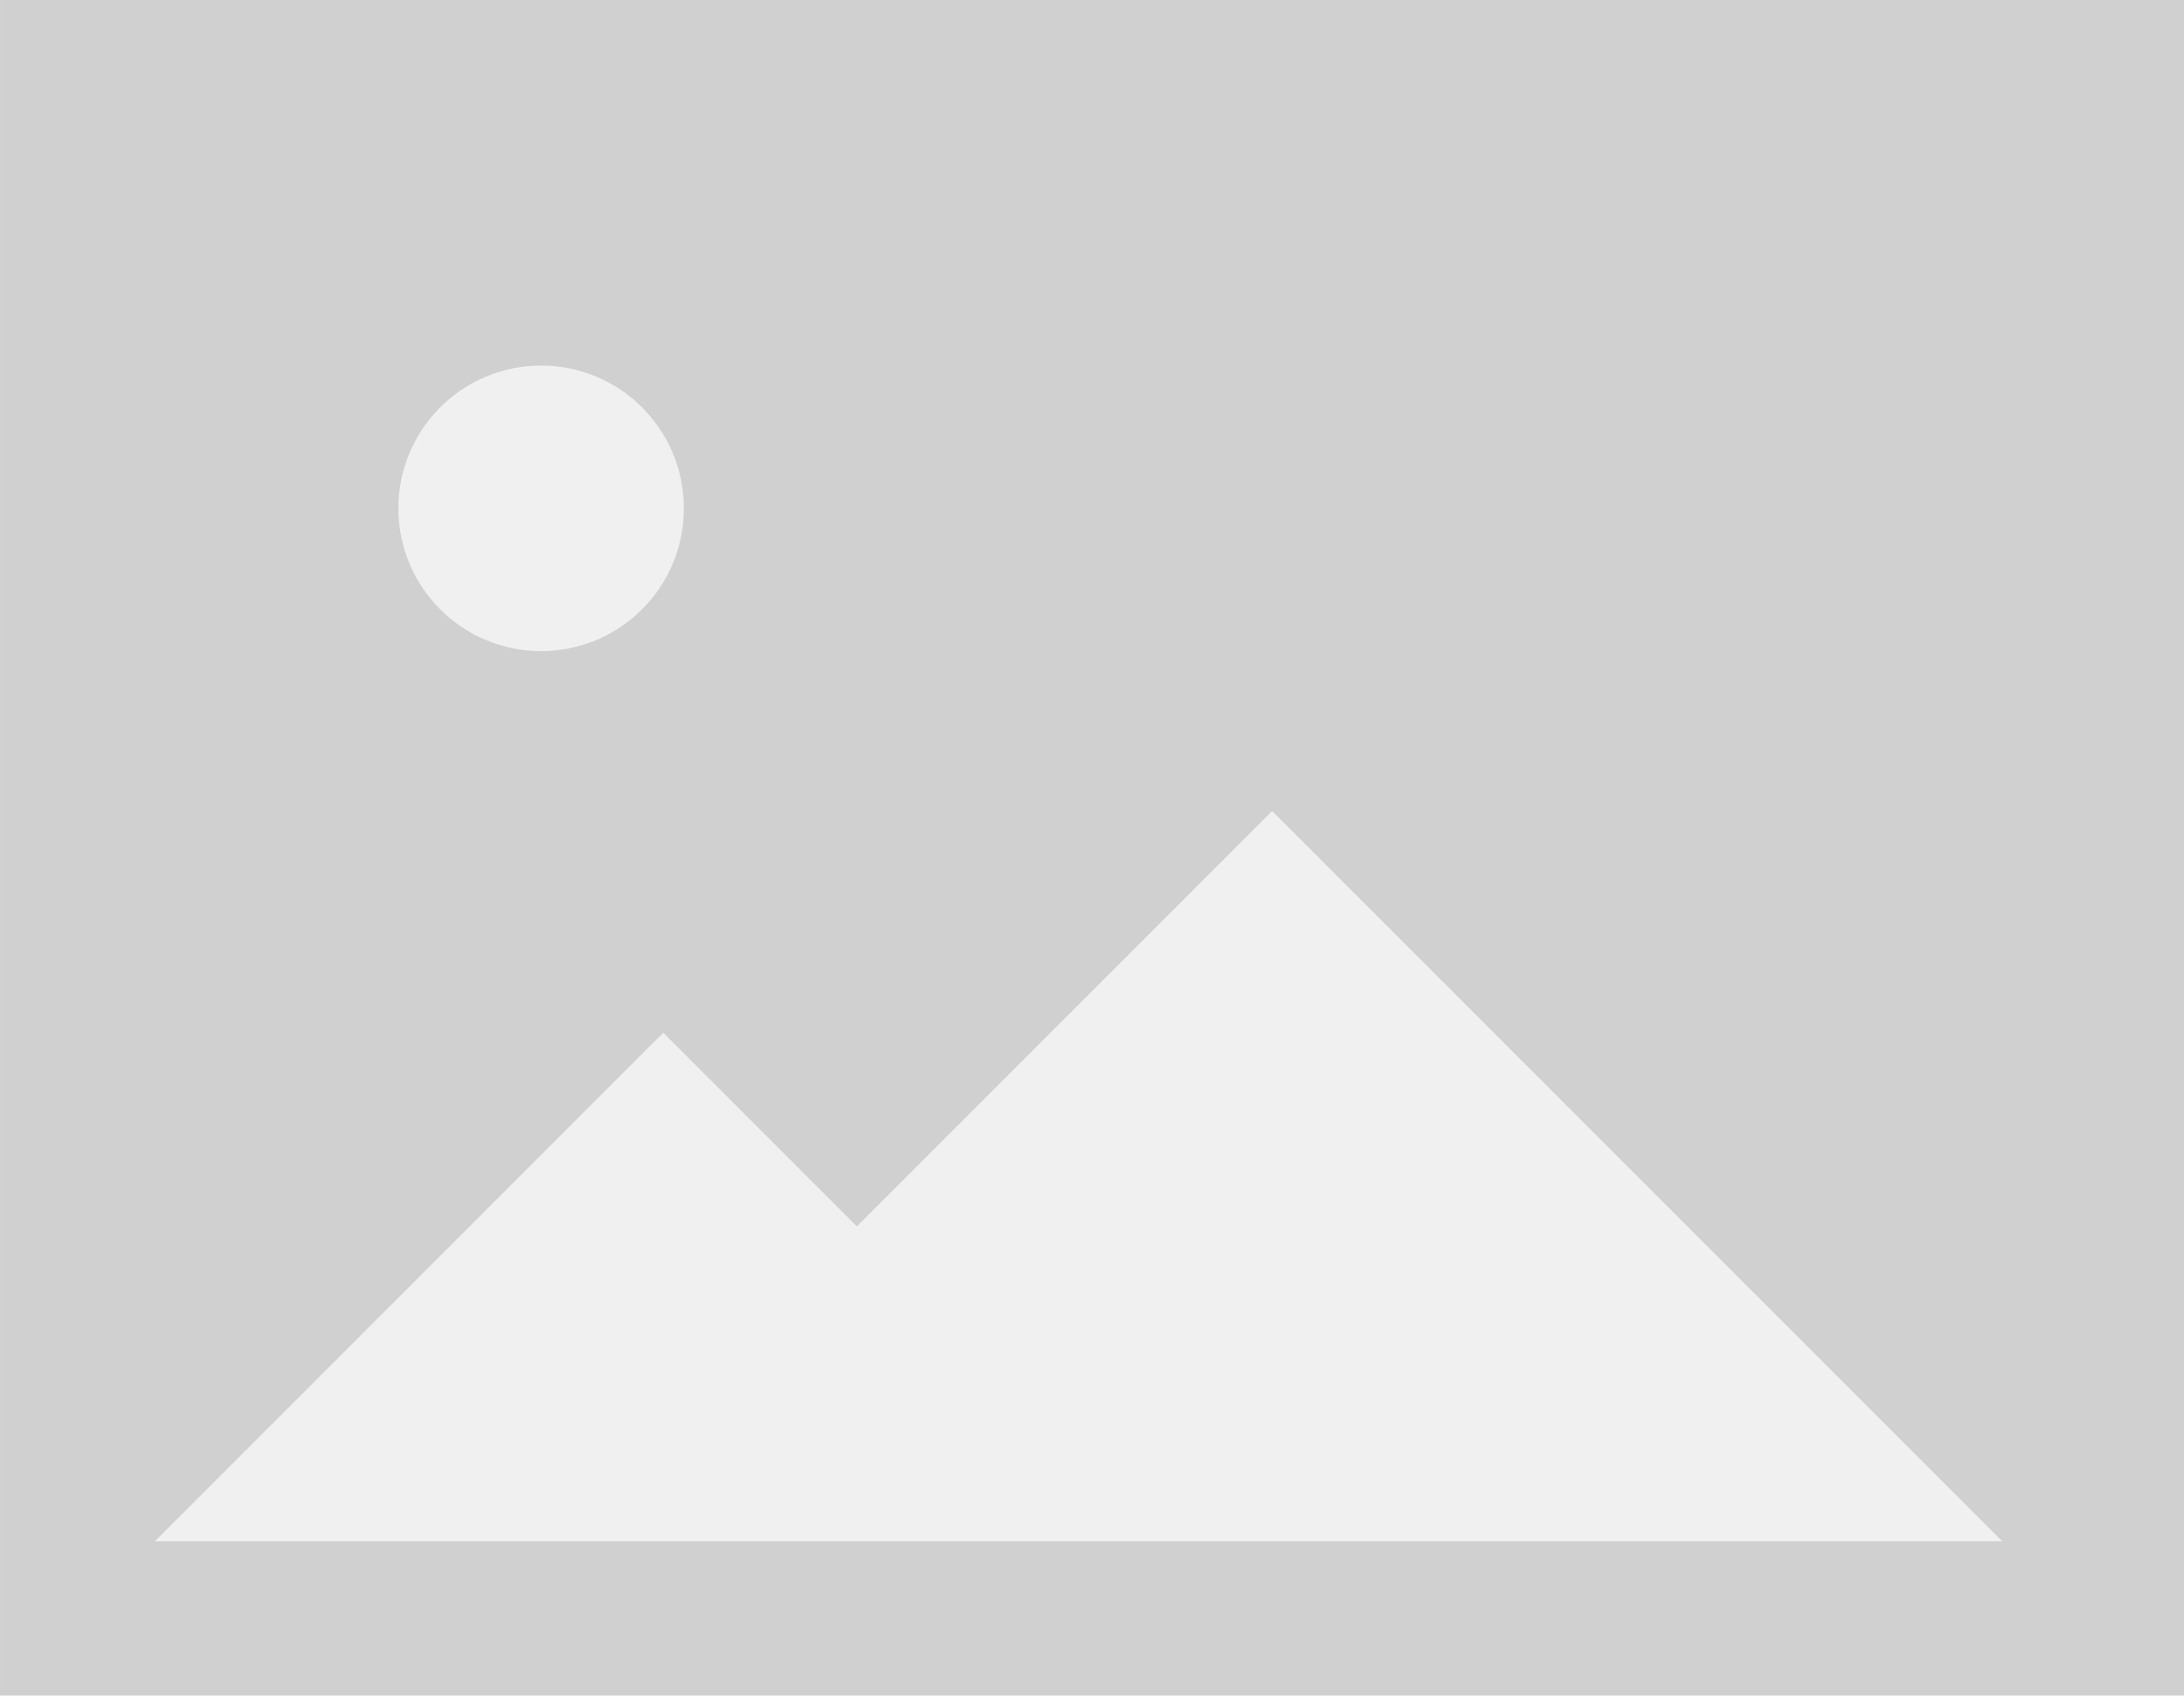
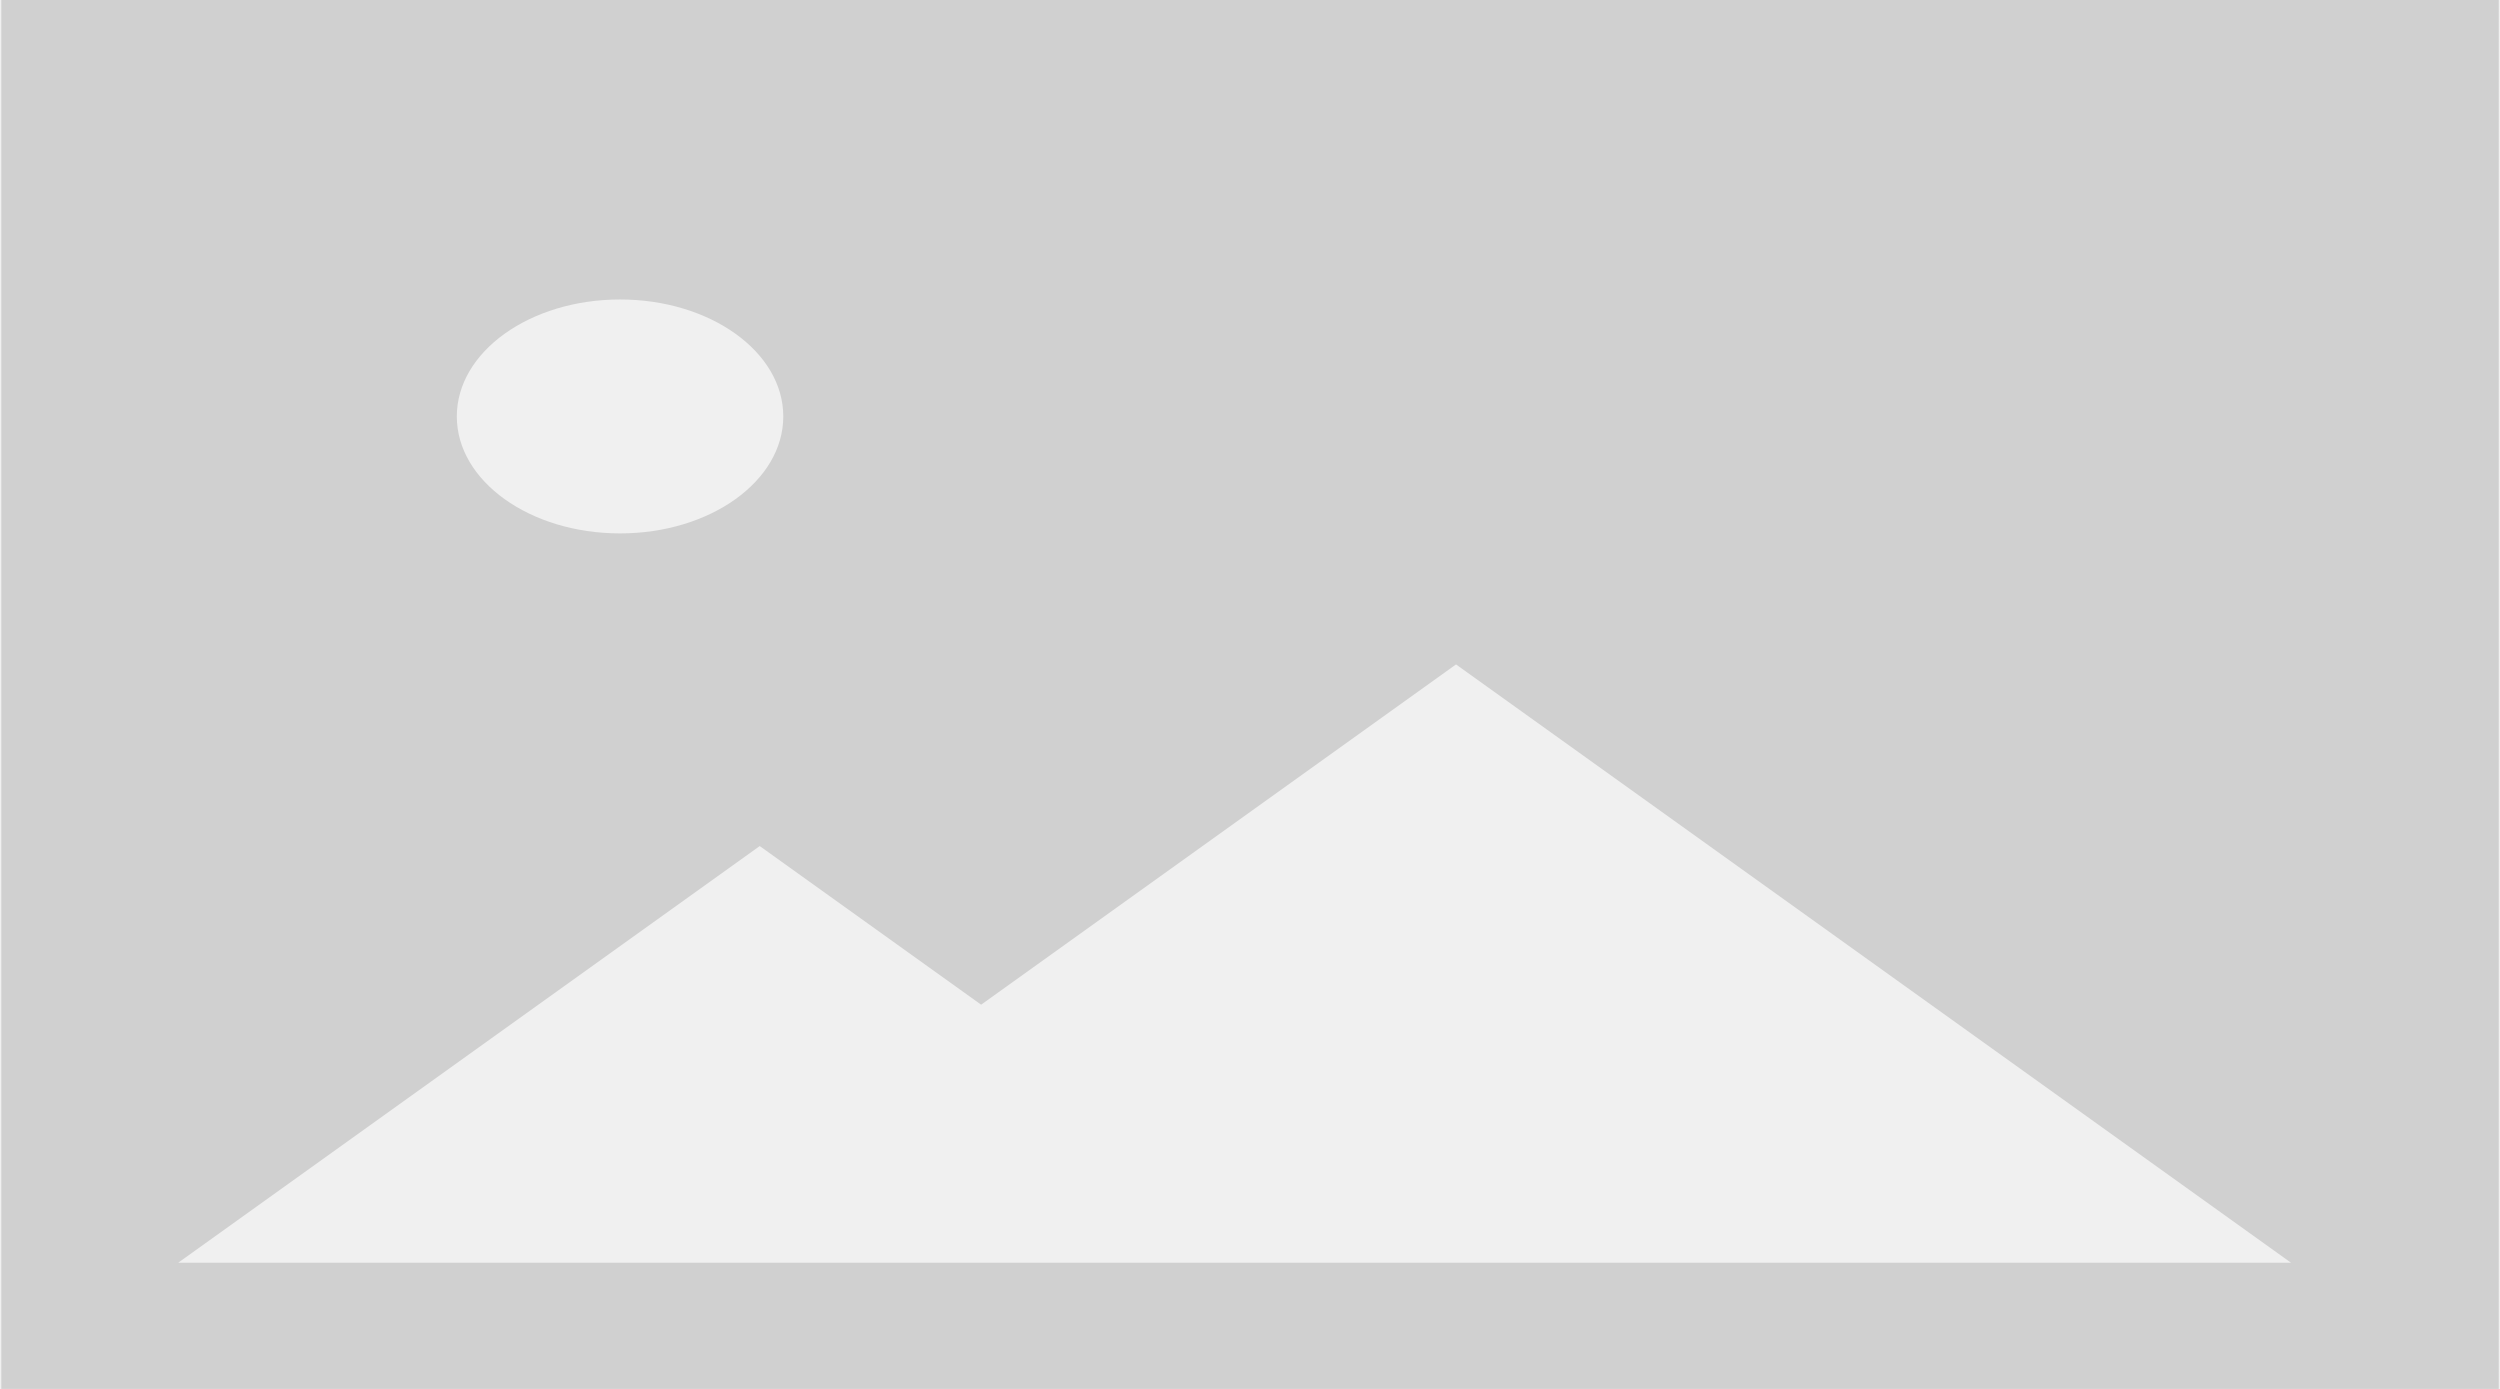
- <svg xmlns="http://www.w3.org/2000/svg" width="680.764" height="528.354" viewBox="0 0 180.119 139.794">
-   <g transform="translate(-13.59 -66.639)" paint-order="fill markers stroke">
-     <path fill="#d0d0d0" d="M13.591 66.639H193.71v139.794H13.591z" />
-     <path d="m118.507 133.514-34.249 34.249-15.968-15.968-41.938 41.937H178.726z" opacity=".675" fill="#fff" />
-     <circle cx="58.217" cy="108.555" r="11.773" opacity=".675" fill="#fff" />
-     <path fill="none" d="M26.111 77.634h152.614v116.099H26.111z" />
+ <svg xmlns="http://www.w3.org/2000/svg" xmlns:xlink="http://www.w3.org/1999/xlink" width="900px" height="500px" viewBox="0 0 900 500" version="1.1">
+   <defs>
+     <filter id="alpha" filterUnits="objectBoundingBox" x="0%" y="0%" width="100%" height="100%">
+       <feColorMatrix type="matrix" in="SourceGraphic" values="0 0 0 0 1 0 0 0 0 1 0 0 0 0 1 0 0 0 1 0" />
+     </filter>
+     <mask id="mask0">
+       <g filter="url(#alpha)">
+         <rect x="0" y="0" width="900" height="500" style="fill:rgb(0%,0%,0%);fill-opacity:0.675;stroke:none;" />
+       </g>
+     </mask>
+     <clipPath id="clip1">
+       <rect x="0" y="0" width="900" height="500" />
+     </clipPath>
+     <g id="surface5" clip-path="url(#clip1)">
+       <path style=" stroke:none;fill-rule:nonzero;fill:rgb(100%,100%,100%);fill-opacity:1;" d="M 524.164 239.191 L 353.207 361.688 L 273.5 304.578 L 64.16 454.574 L 824.754 454.574 Z M 524.164 239.191 " />
+     </g>
+     <mask id="mask1">
+       <g filter="url(#alpha)">
+         <rect x="0" y="0" width="900" height="500" style="fill:rgb(0%,0%,0%);fill-opacity:0.675;stroke:none;" />
+       </g>
+     </mask>
+     <clipPath id="clip2">
+       <rect x="0" y="0" width="900" height="500" />
+     </clipPath>
+     <g id="surface8" clip-path="url(#clip2)">
+       <path style=" stroke:none;fill-rule:nonzero;fill:rgb(100%,100%,100%);fill-opacity:1;" d="M 281.984 149.922 C 281.984 173.176 255.676 192.027 223.219 192.027 C 190.762 192.027 164.453 173.176 164.453 149.922 C 164.453 126.664 190.762 107.812 223.219 107.812 C 255.676 107.812 281.984 126.664 281.984 149.922 Z M 281.984 149.922 " />
+     </g>
+   </defs>
+   <g id="surface1">
+     <path style=" stroke:none;fill-rule:nonzero;fill:rgb(81.569%,81.569%,81.569%);fill-opacity:1;" d="M 0.465 0 L 899.547 0 L 899.547 500 L 0.465 500 Z M 0.465 0 " />
+     <use xlink:href="#surface5" mask="url(#mask0)" />
+     <use xlink:href="#surface8" mask="url(#mask1)" />
  </g>
</svg>
